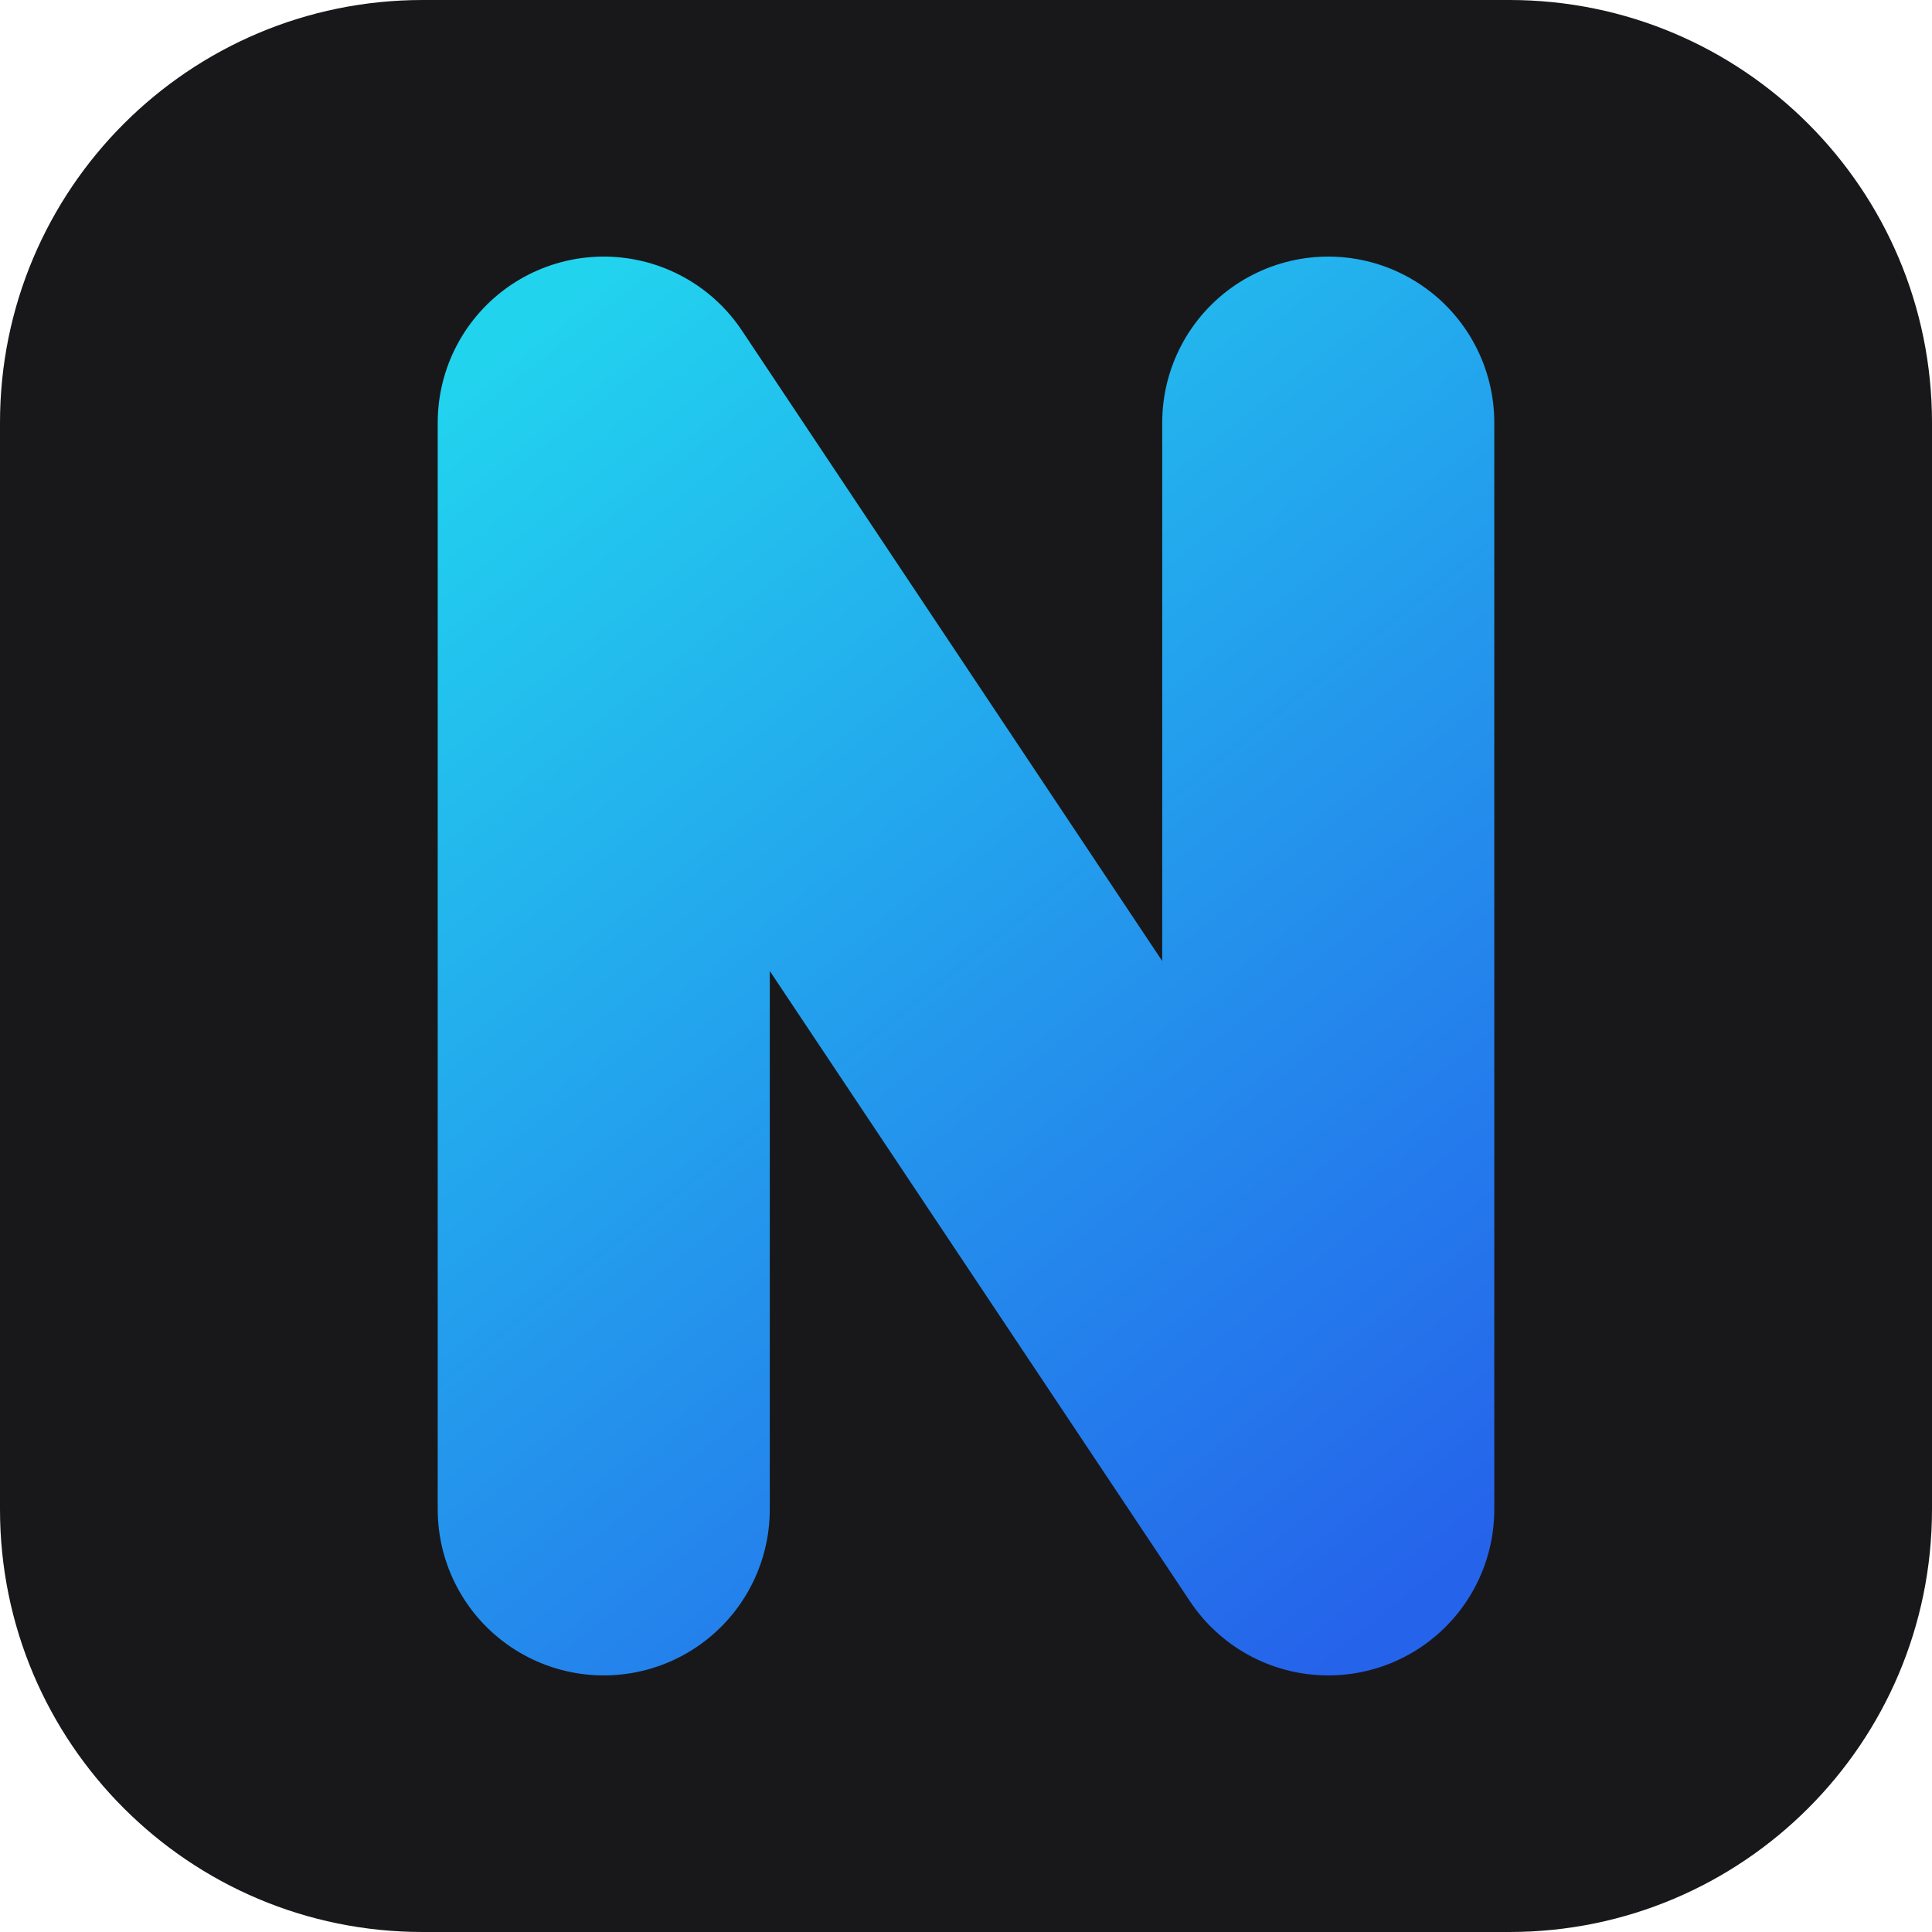
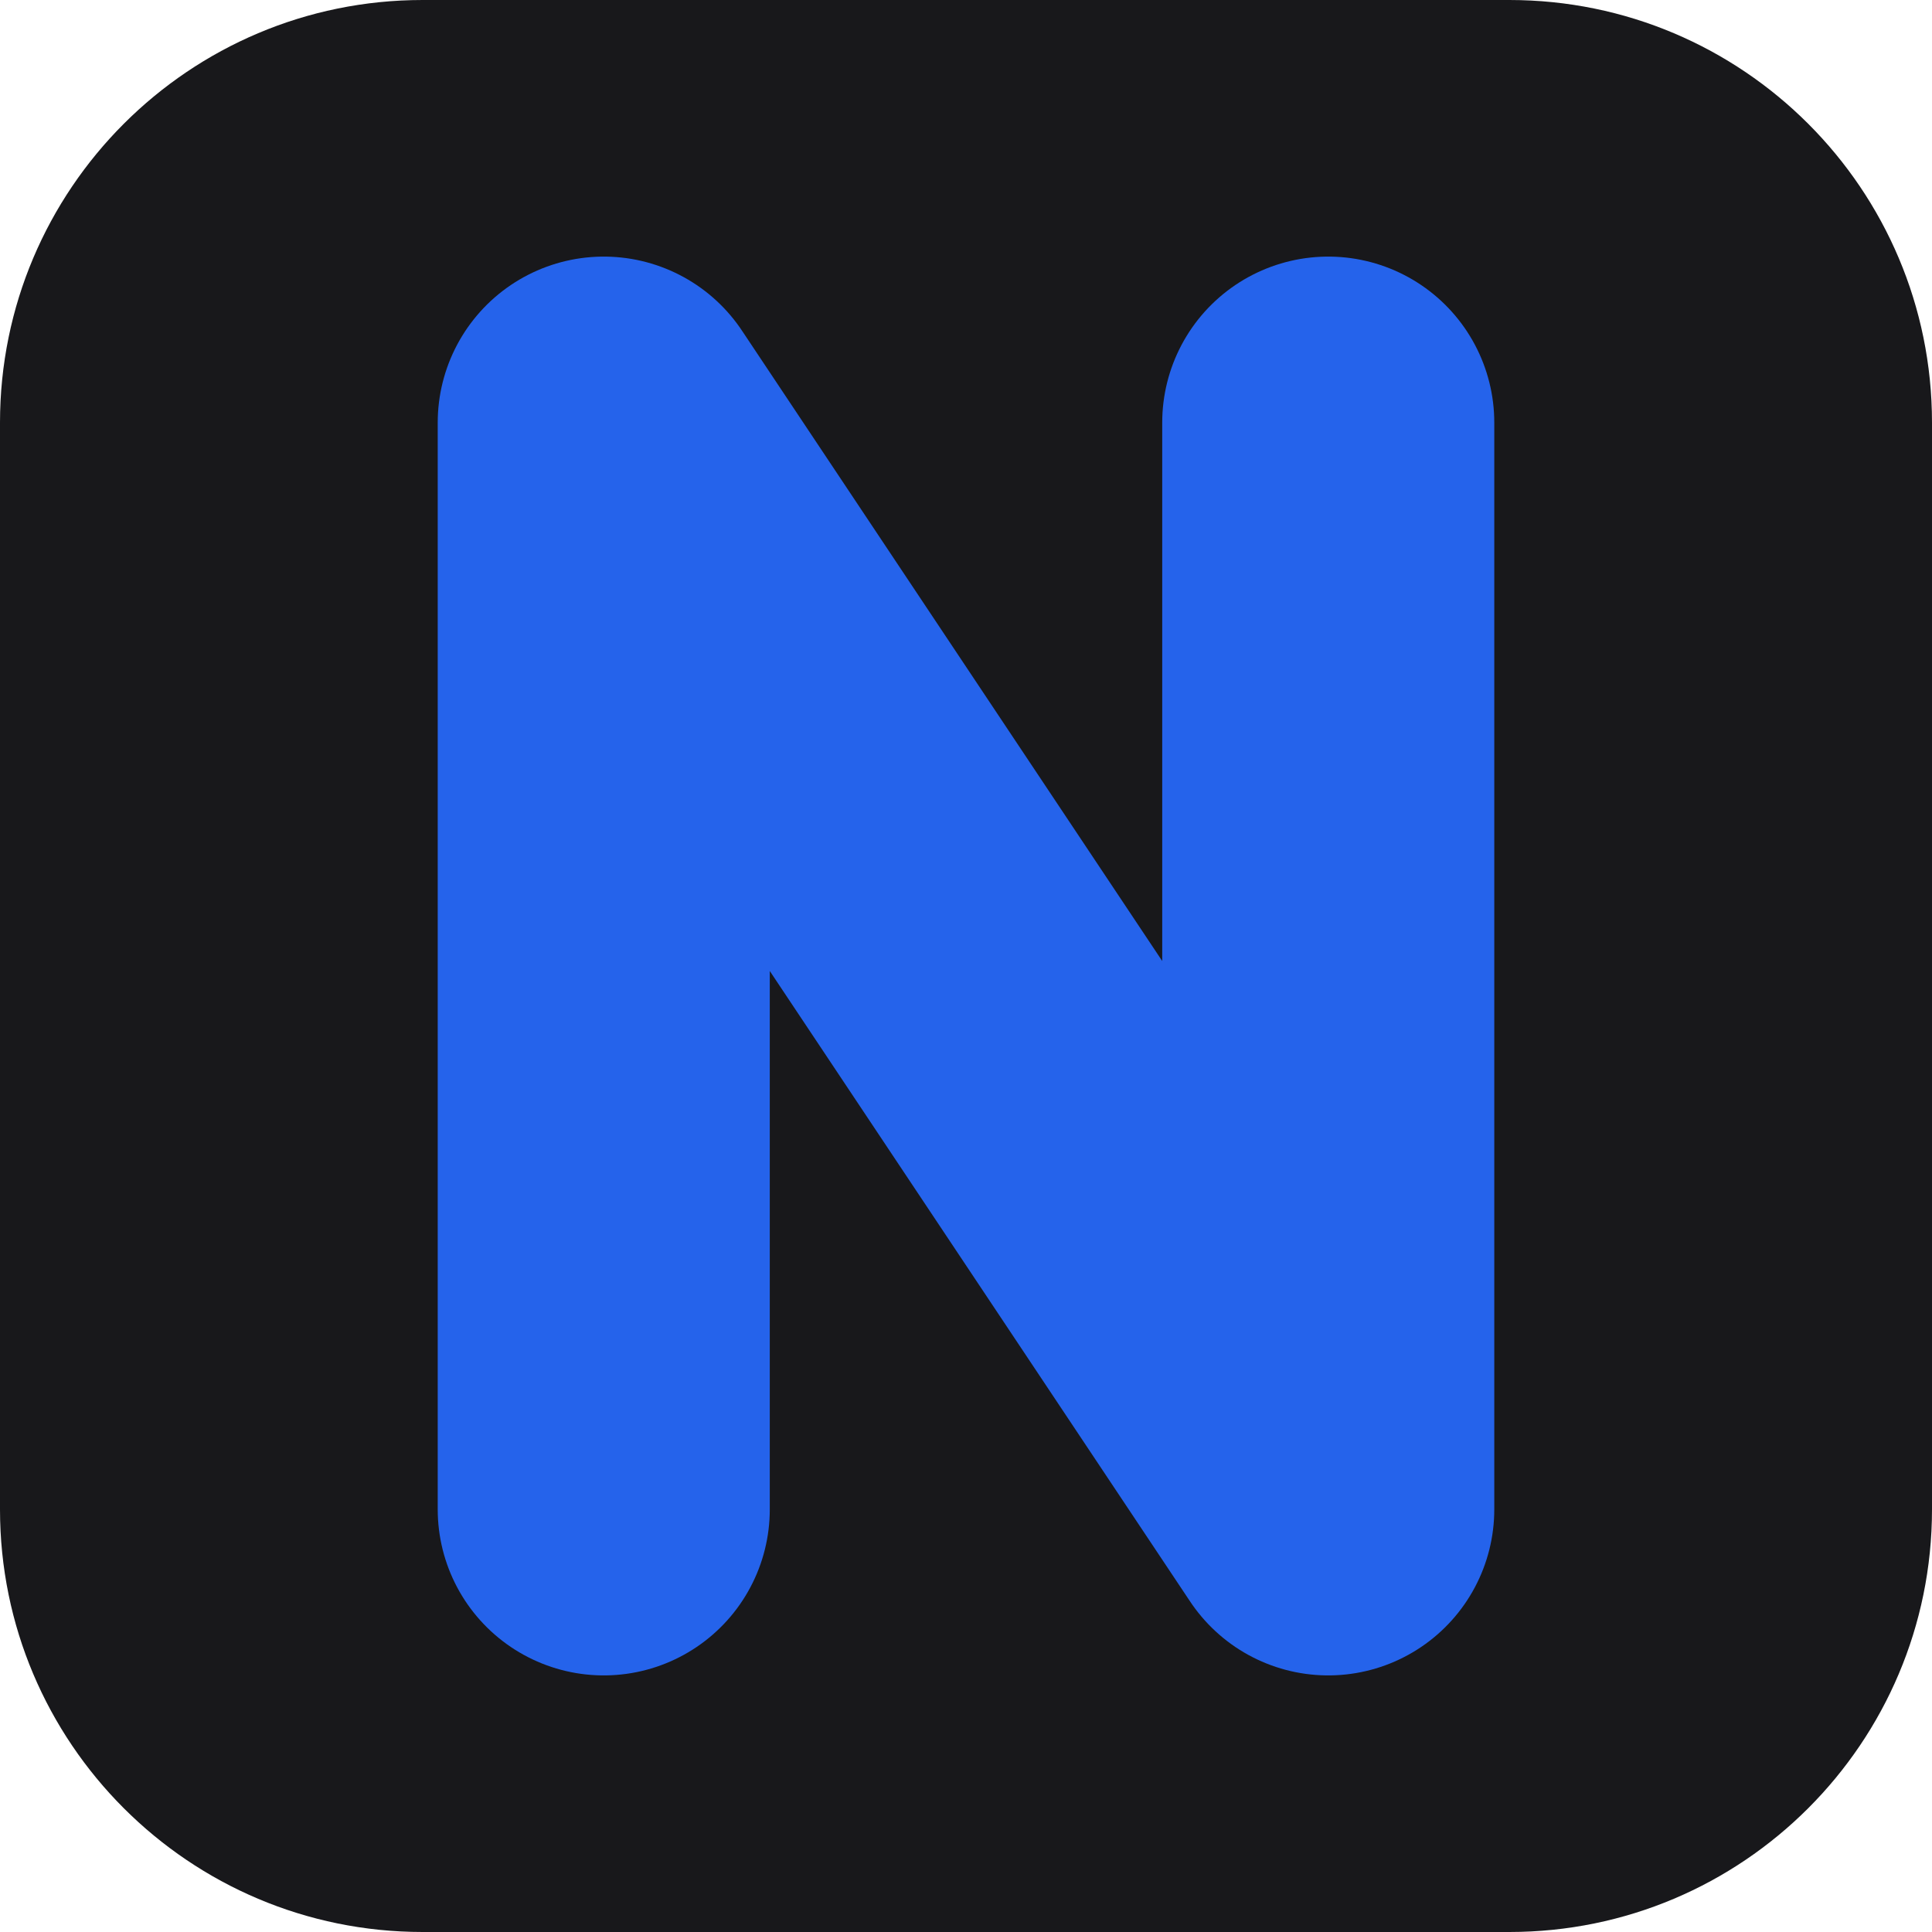
<svg xmlns="http://www.w3.org/2000/svg" viewBox="0 0 64 64" fill="none">
  <rect width="64" height="64" rx="14" fill="#18181B" />
-   <defs>
-     <linearGradient id="nt" x1="16" y1="12" x2="48" y2="52" gradientUnits="userSpaceOnUse">
-       <stop stop-color="#22D3EE" />
-       <stop offset="1" stop-color="#2563EB" />
-     </linearGradient>
-   </defs>
-   <path d="M20 14v36M20 14l24 36M44 14v36" stroke="url(#nt)" stroke-width="11" stroke-linecap="round" />
+   <path d="M20 14v36M20 14l24 36M44 14v36" stroke="#2563EB" stroke-width="11" stroke-linecap="round" />
</svg>
